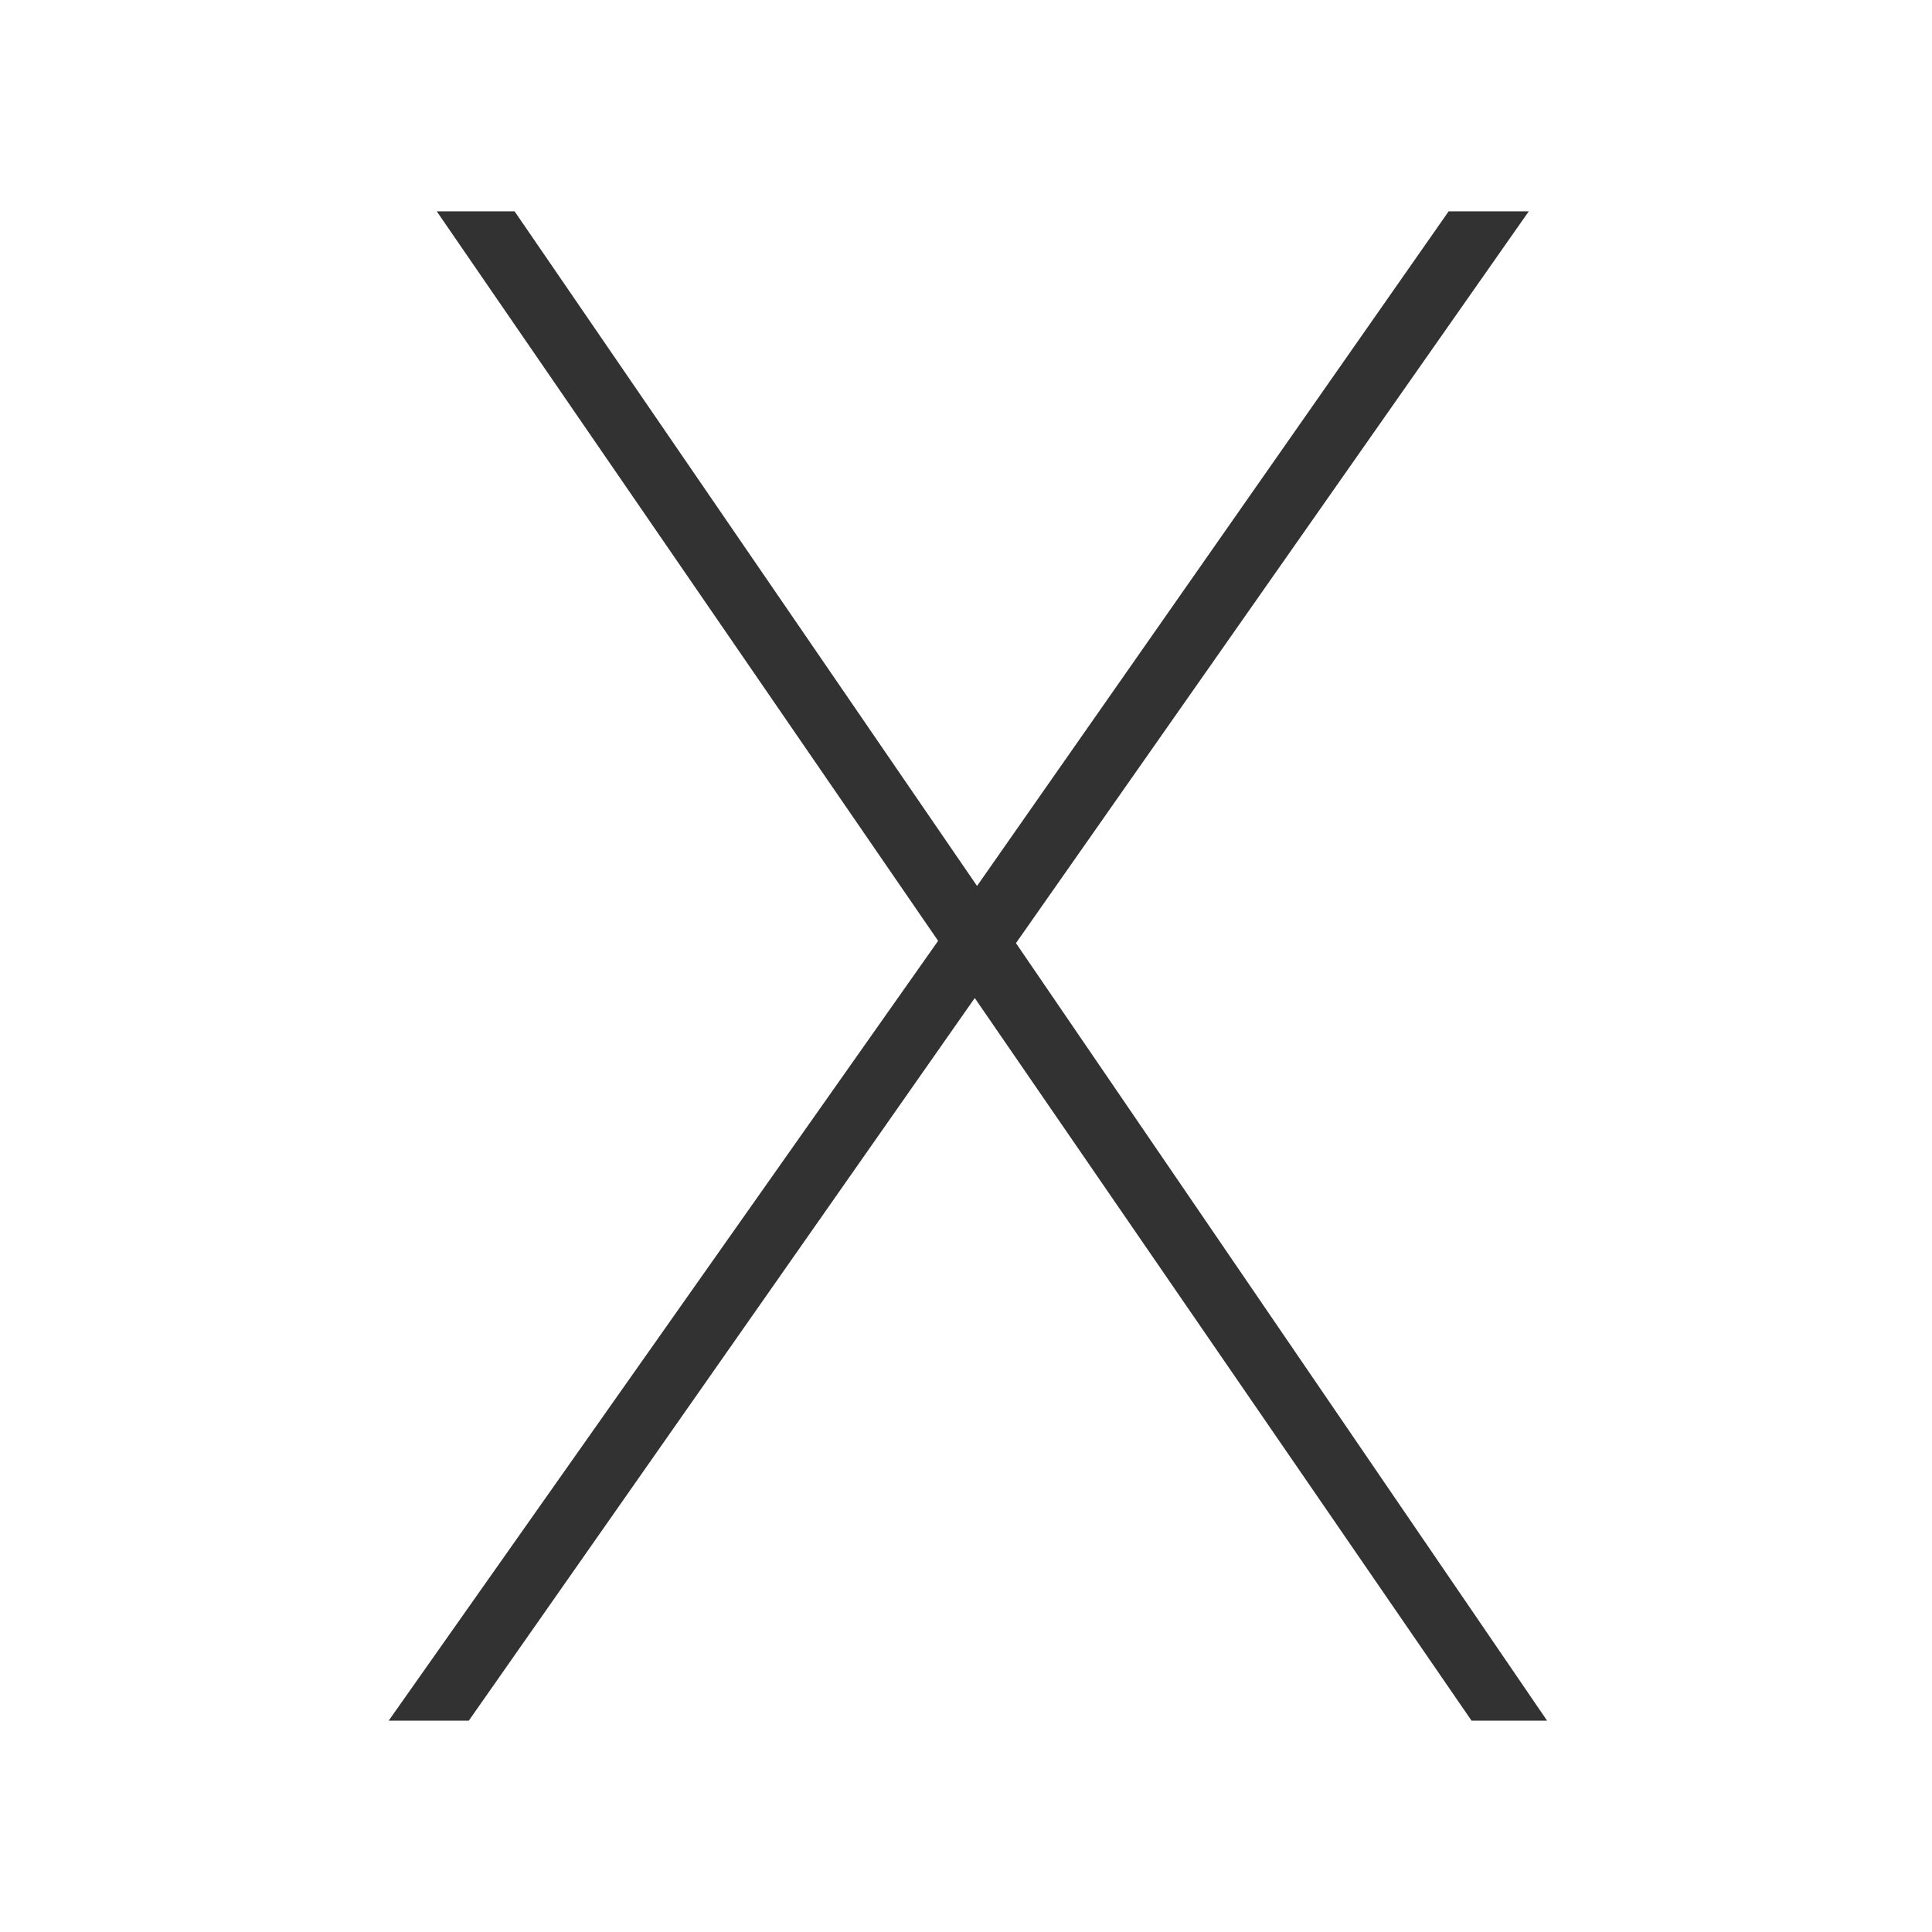
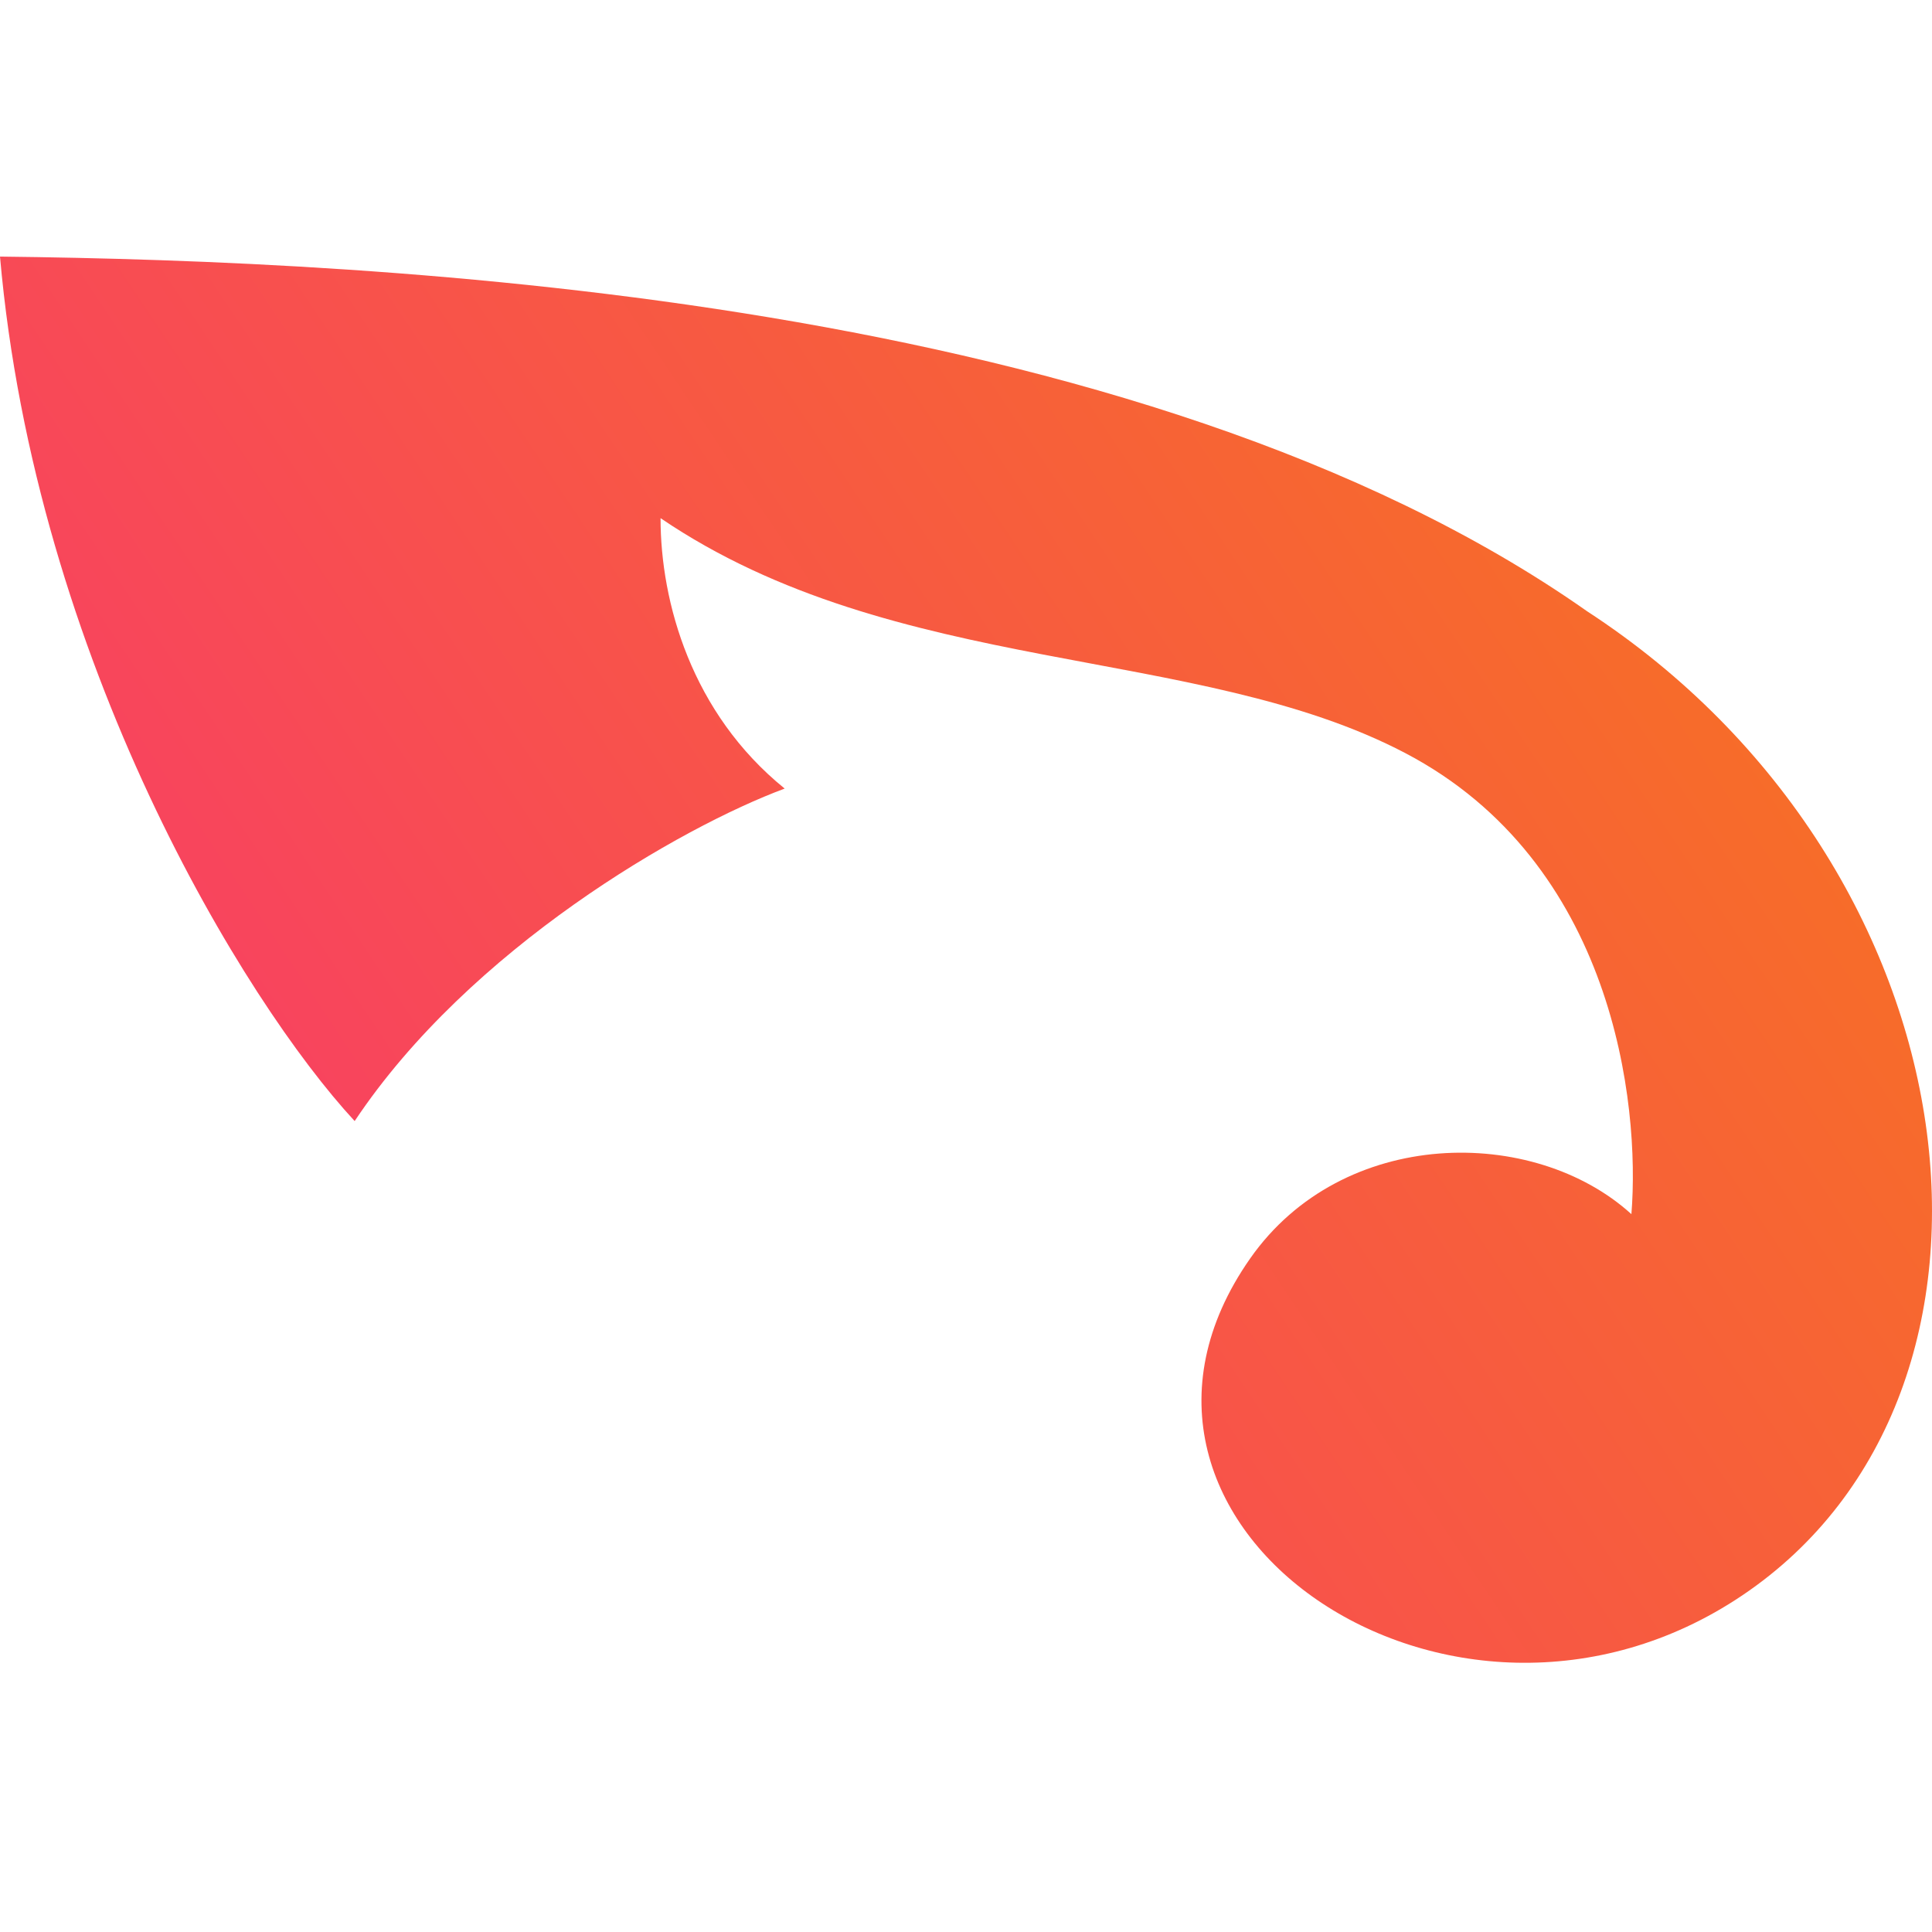
- <svg xmlns="http://www.w3.org/2000/svg" width="512px" height="512px" viewBox="0 0 512 512" version="1.1">
-   <g id="icon-light-transparent" stroke="none" stroke-width="1" fill="none" fill-rule="evenodd">
-     <polygon id="Path" fill="#323232" fill-rule="nonzero" points="410 456 389.978 456 258.32 264.485 124.235 456 103 456 248.613 249.333 115.741 56 136.37 56 258.927 234.788 383.911 56 405.146 56 269.241 249.939" />
-   </g>
+ <svg xmlns="http://www.w3.org/2000/svg" width="128" height="128" viewBox="0 0 128 128" fill="none">
+   <path d="M105.148 40.497C75.483 19.643 25.553 17.294 0 17C2.35 43.727 16.154 66.343 23.497 74.273C31.133 62.819 45.133 54.791 51.987 52.245C45.819 47.252 43.763 39.909 43.763 34.329C59.329 44.902 79.302 42.654 93.106 49.895C106.91 57.137 108.673 73.098 108.085 80.441C101.624 74.567 88.95 74.63 82.826 83.378C70.49 101.001 96.162 118.661 115.428 105.7C135.4 92.264 131.288 57.532 105.148 40.497Z" fill="url(#paint0_linear_9998_14649)" />
+   <defs>
+     <linearGradient id="paint0_linear_9998_14649" x1="128.063" y1="17.111" x2="5.54" y2="99.148" gradientUnits="userSpaceOnUse">
+       <stop stop-color="#F6781A" />
+       <stop offset="1" stop-color="#F9386D" />
+     </linearGradient>
+   </defs>
</svg>
